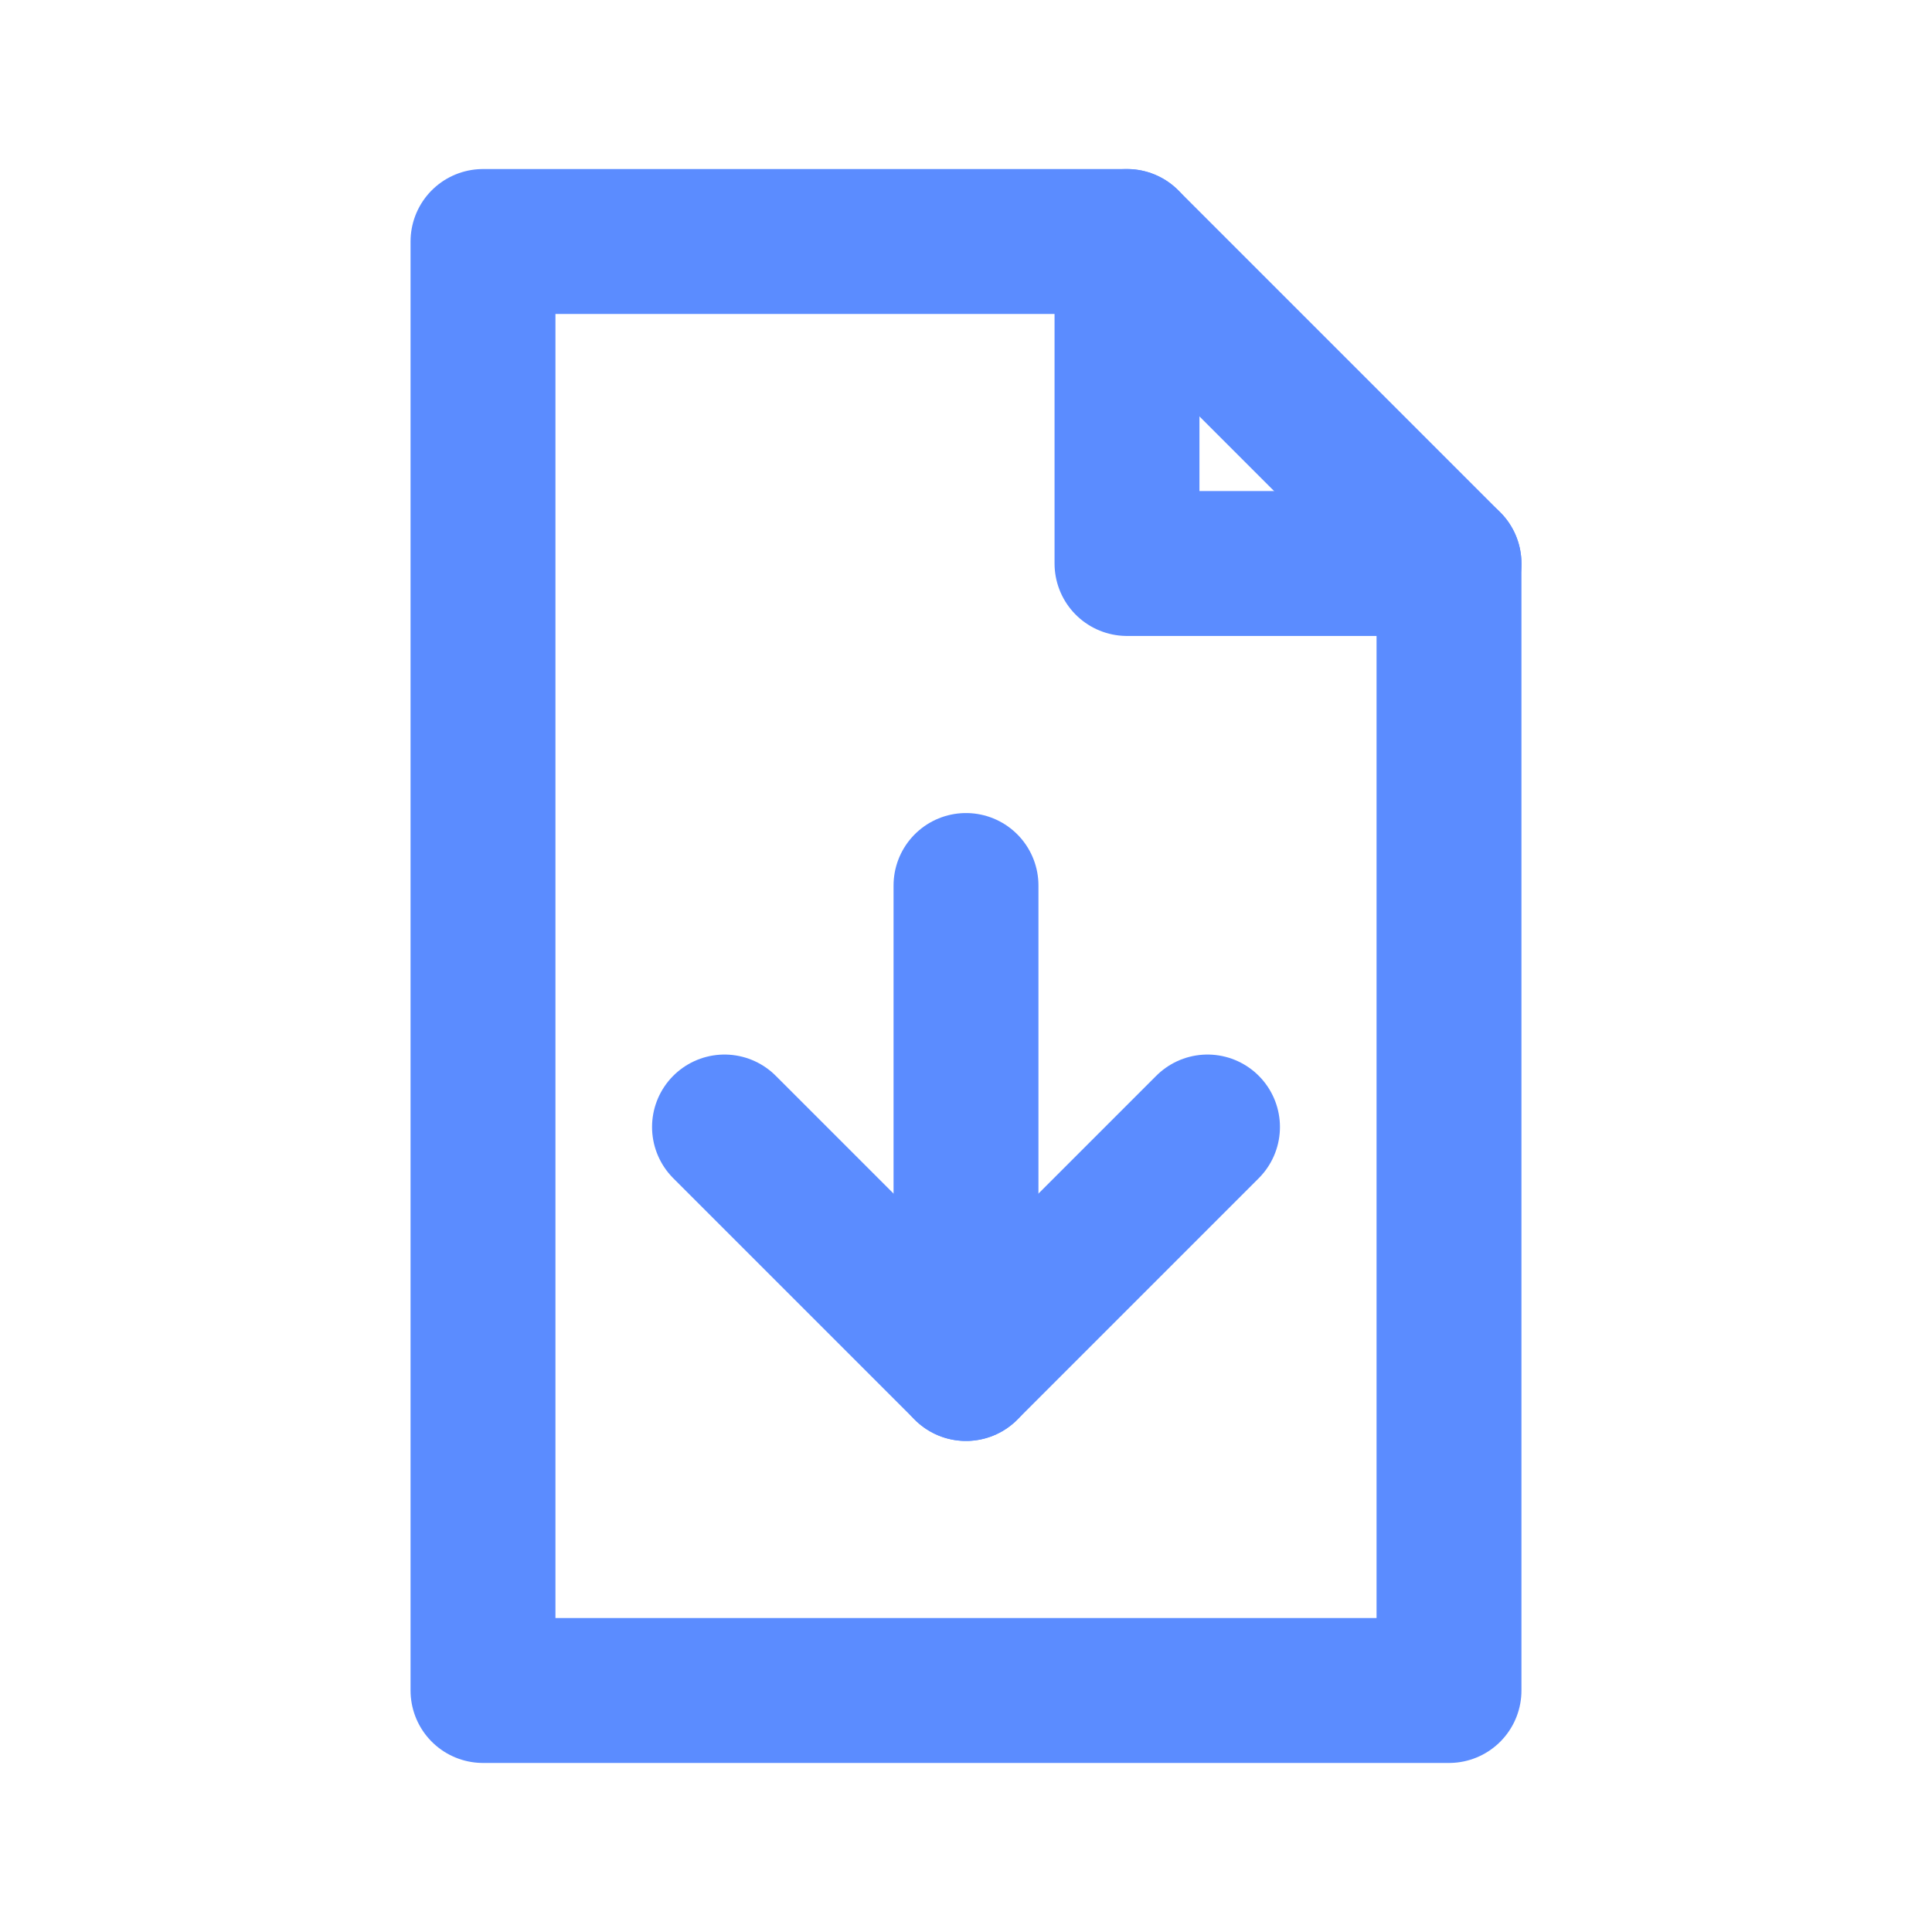
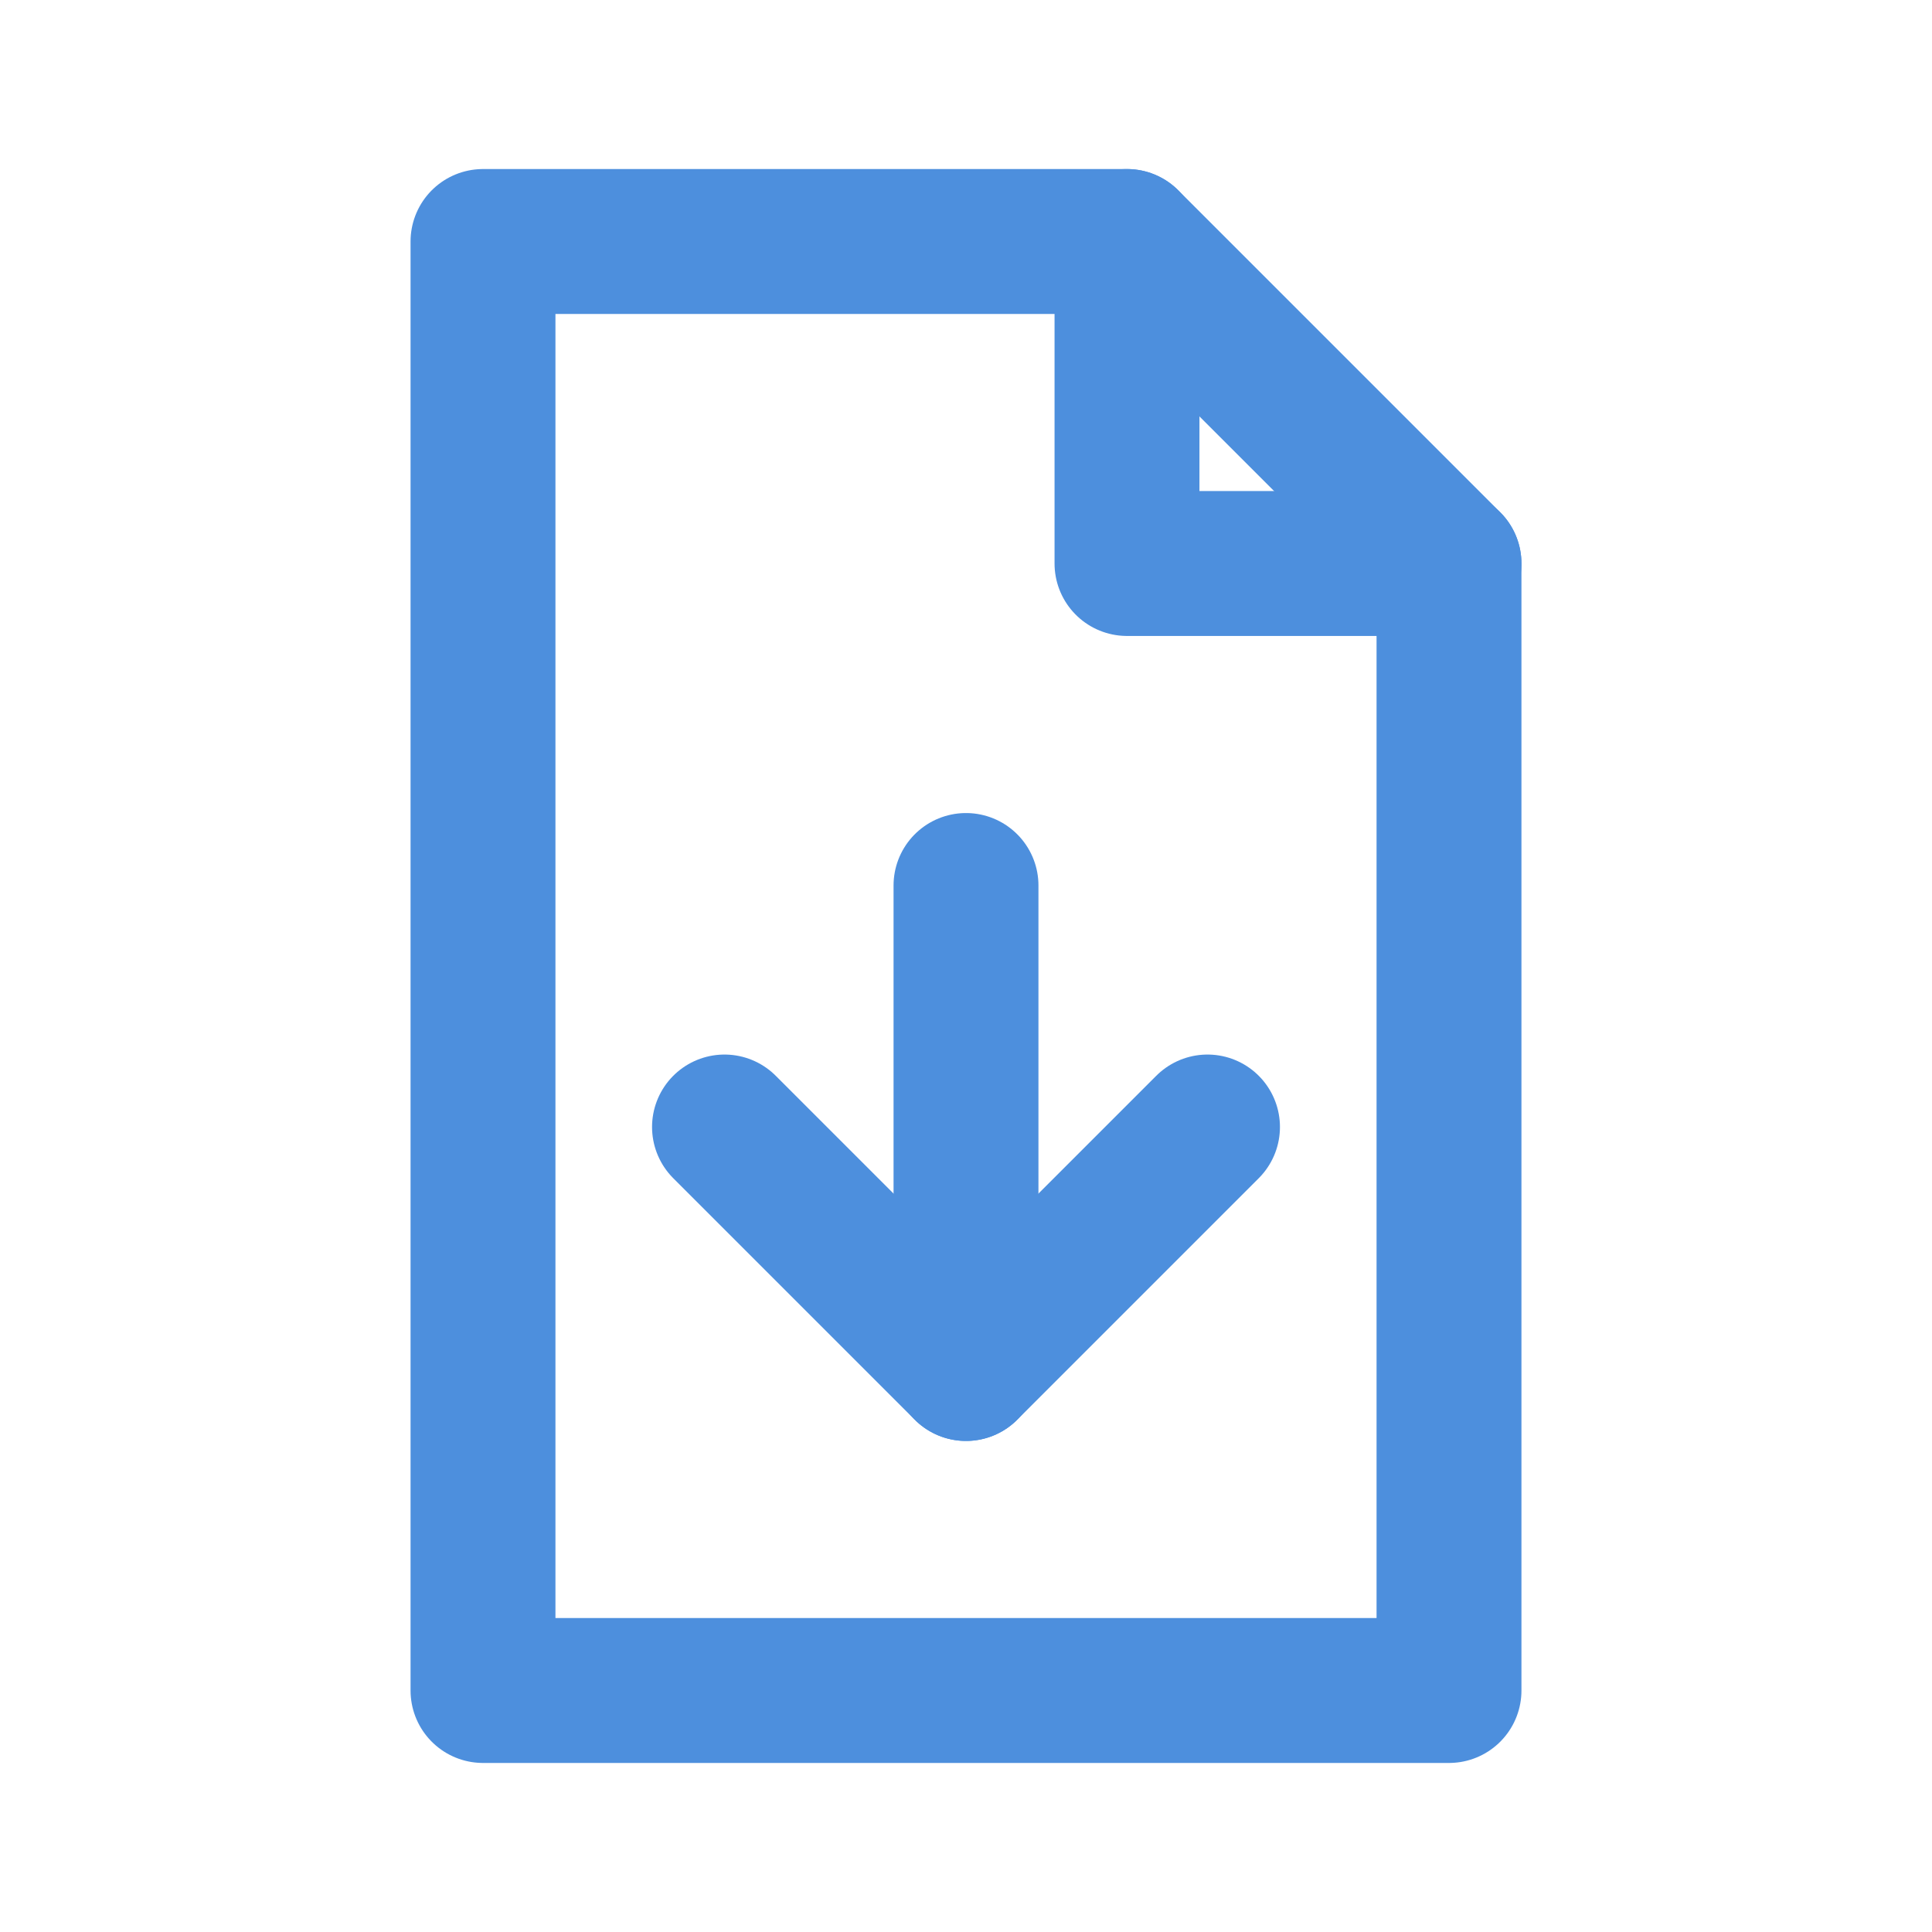
- <svg xmlns="http://www.w3.org/2000/svg" viewBox="0 0 24 24" fill="none" stroke="#5b8cff" stroke-width="1.8" stroke-linecap="round" stroke-linejoin="round">
+ <svg xmlns="http://www.w3.org/2000/svg" viewBox="0 0 24 24" fill="none" stroke="#4d8fdd" stroke-width="1.8" stroke-linecap="round" stroke-linejoin="round">
  <path d="M6 3 L14 3 L18 7 L18 21 L6 21 Z" />
  <path d="M14 3 L14 7 L18 7" />
  <path d="M12 11 L12 17" />
  <path d="M9 14 L12 17 L15 14" />
</svg>
